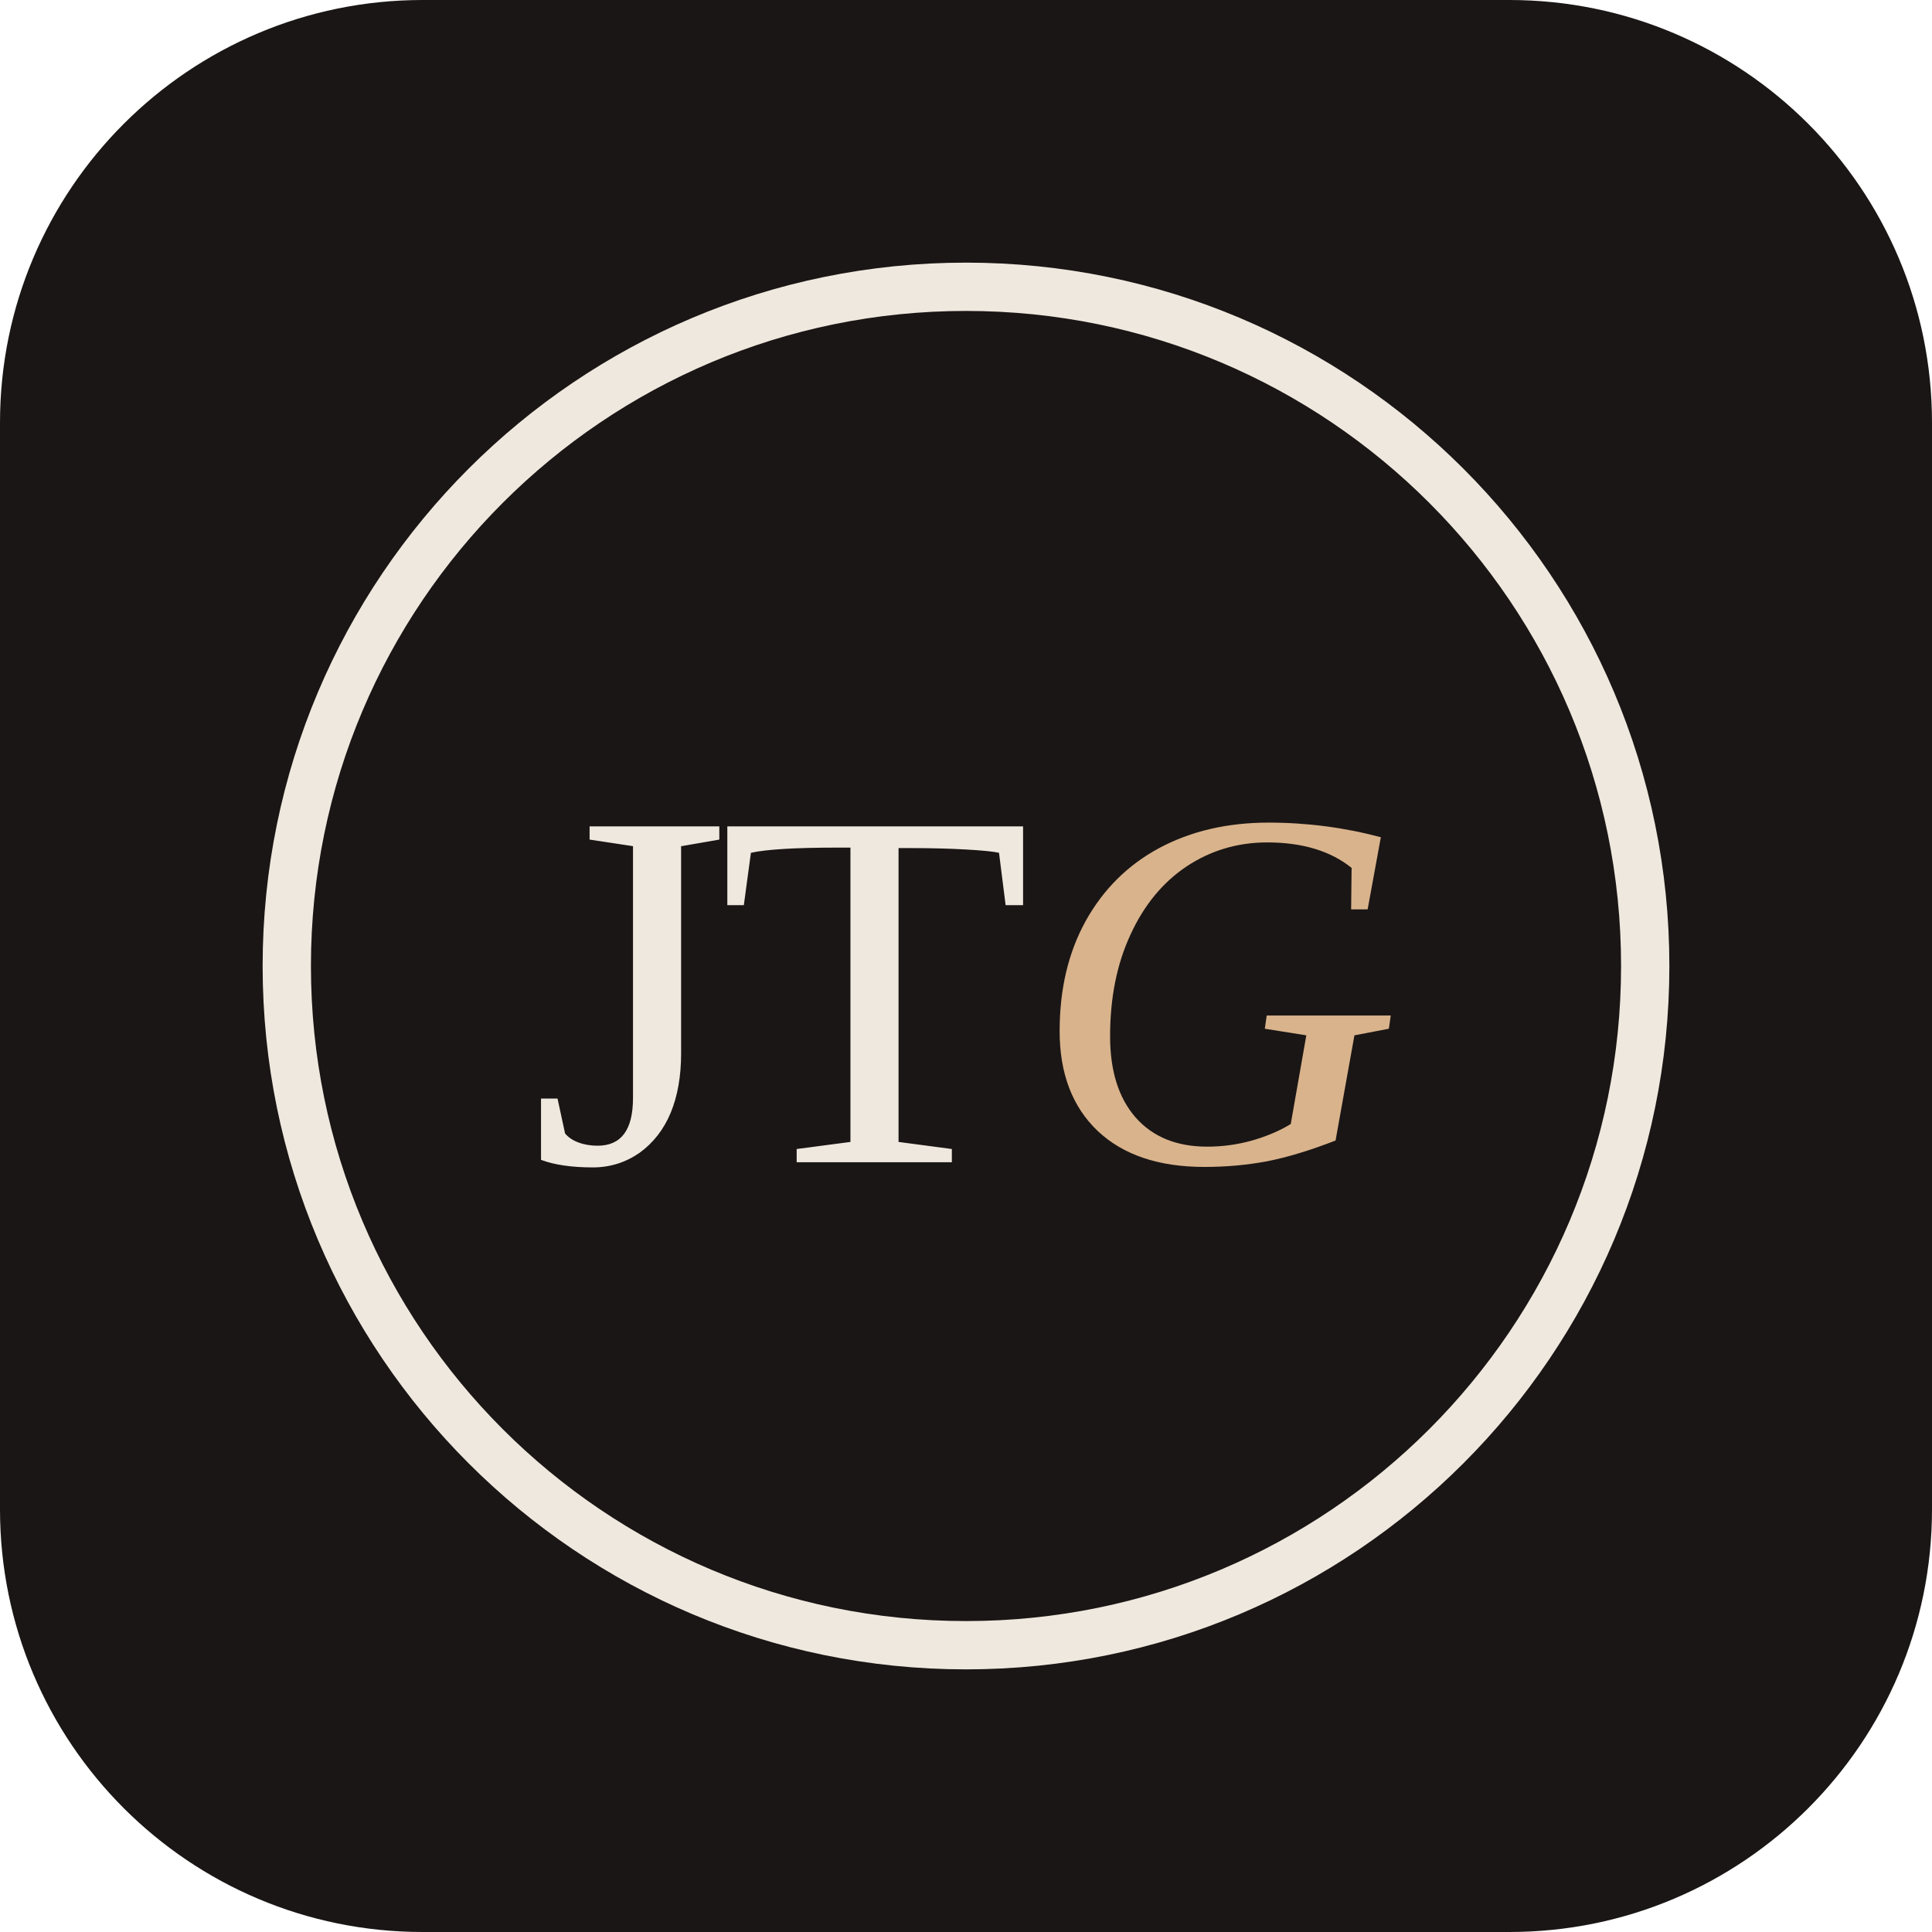
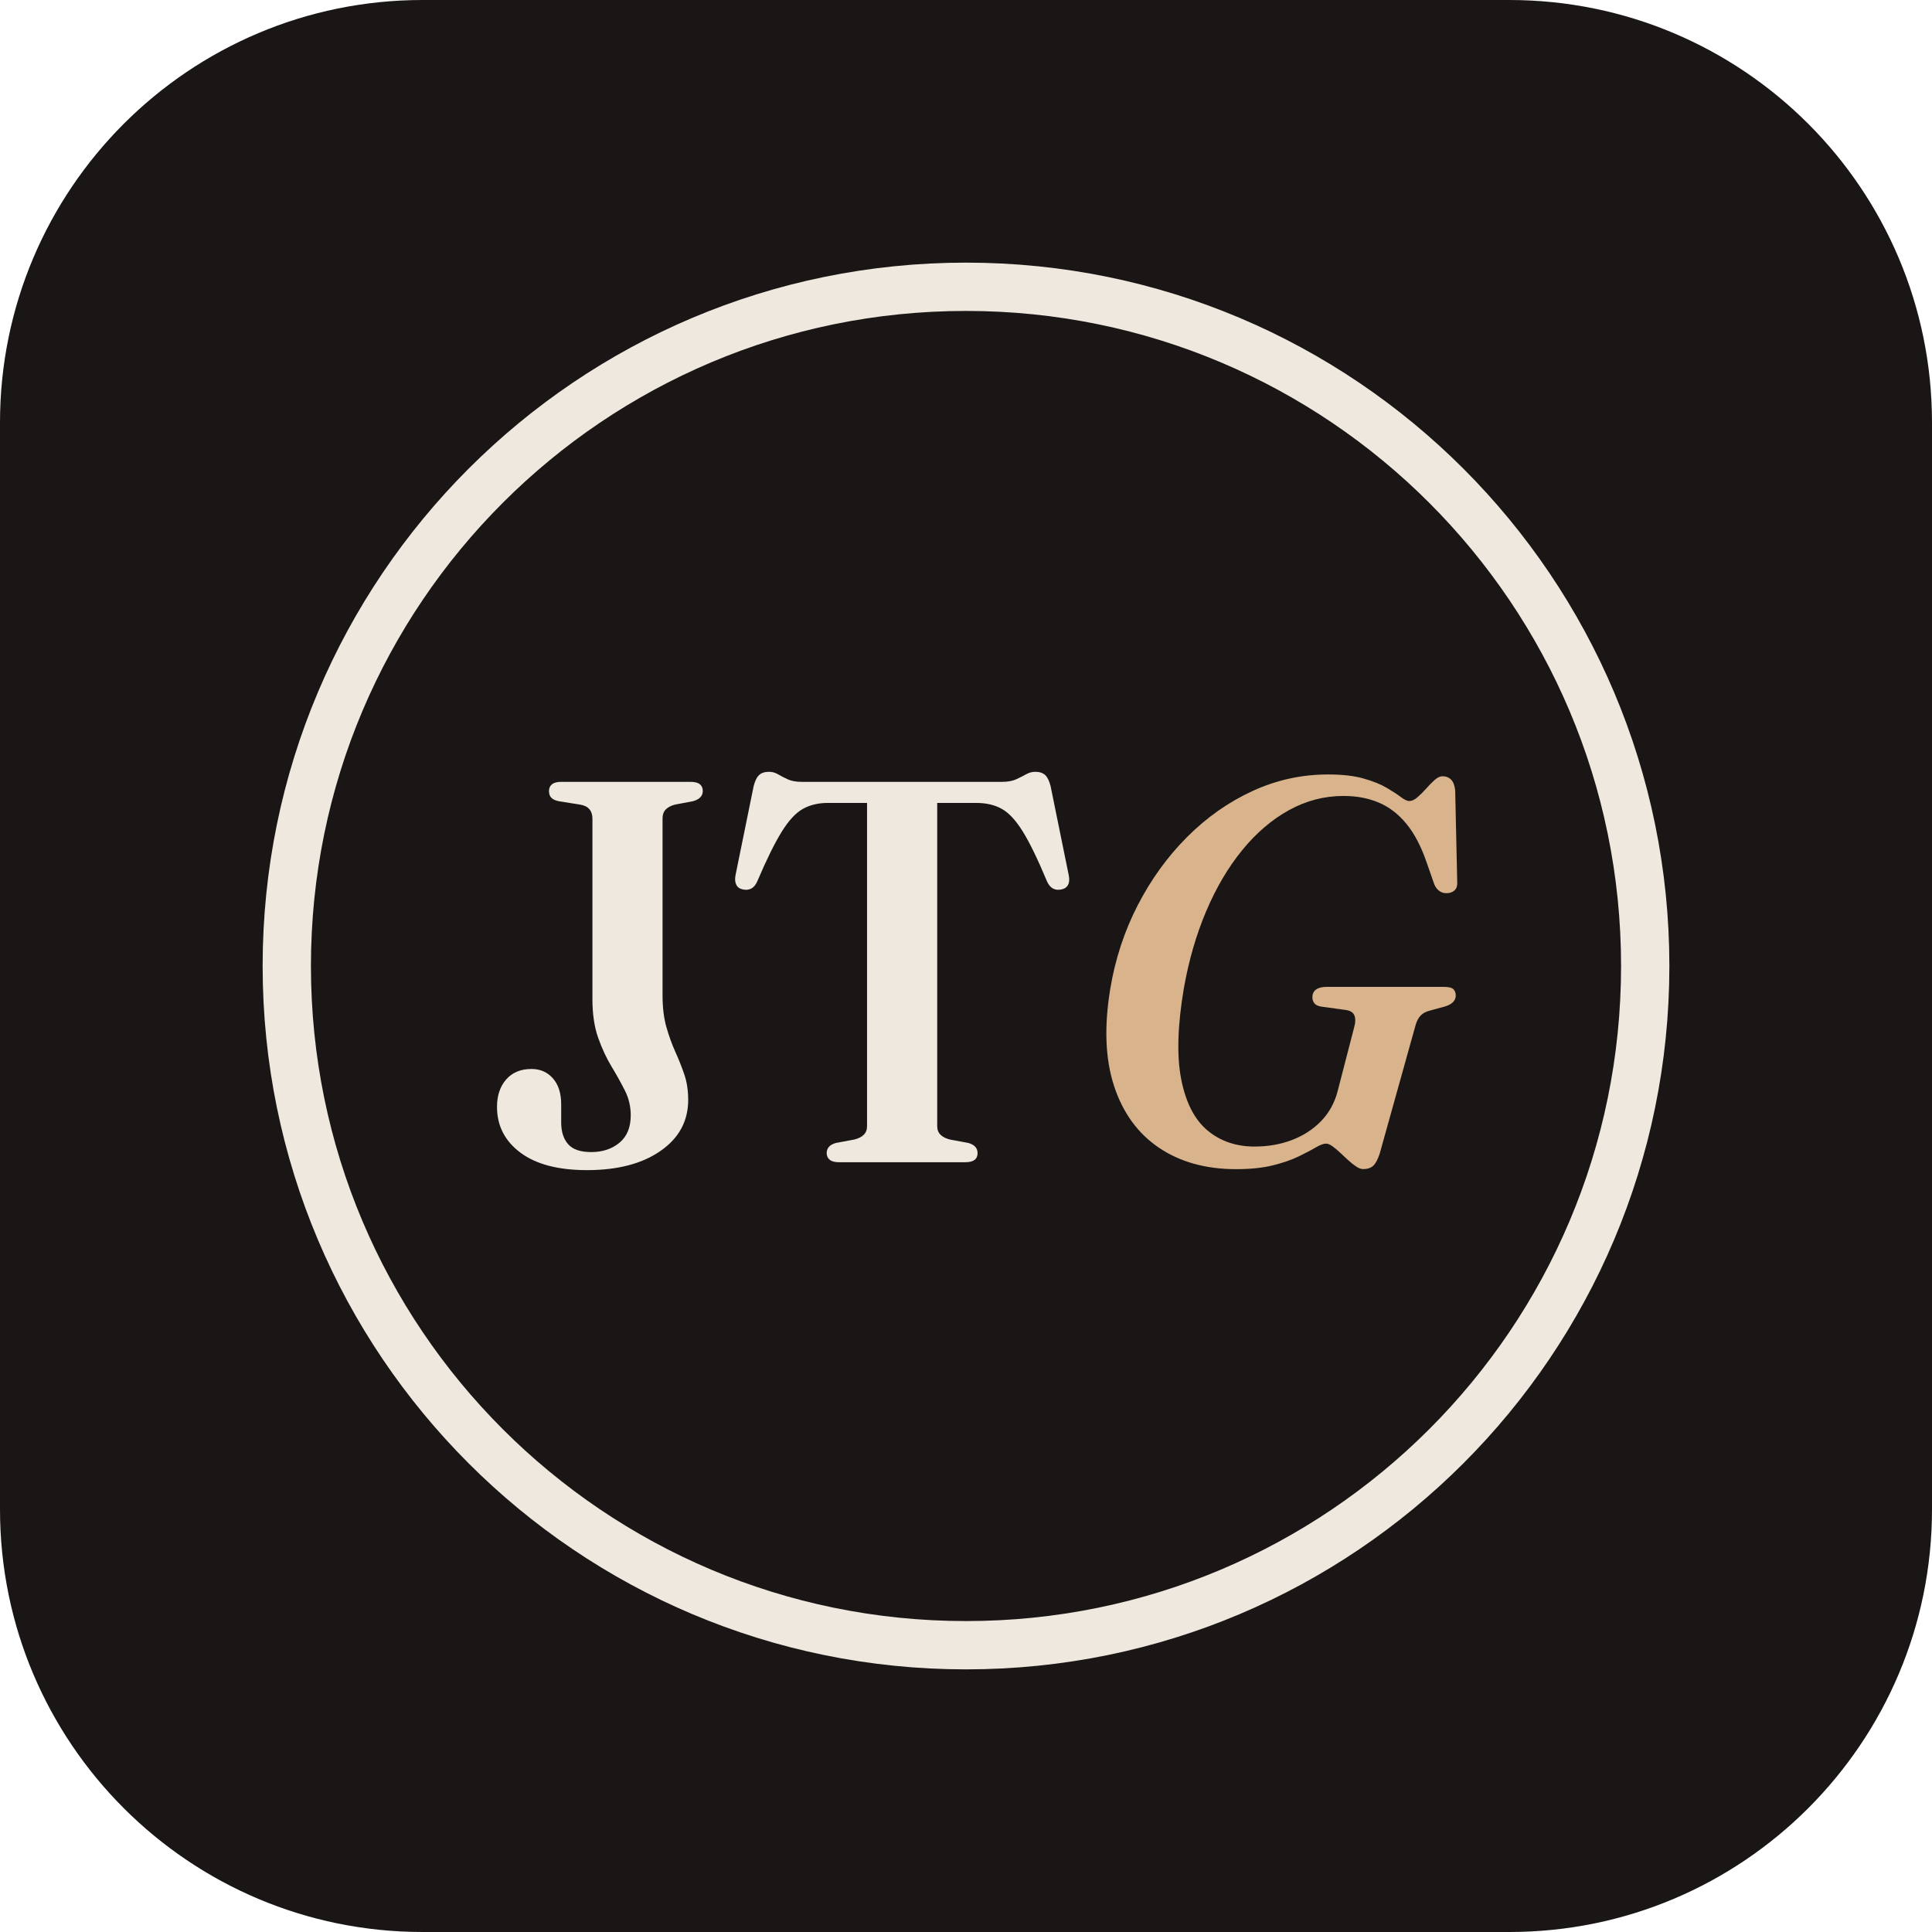
<svg xmlns="http://www.w3.org/2000/svg" viewBox="0 0 64 64">
  <rect width="64" height="64" rx="14" fill="#1a1615" />
  <circle cx="32" cy="32" r="22.5" fill="none" stroke="#efe8de" stroke-width="1.6" />
-   <text x="32" y="38.5" text-anchor="middle" font-family="Didot, 'Bodoni 72', 'Times New Roman', serif" font-size="17" letter-spacing="-0.4" fill="#efe8de">JT<tspan fill="#d9b38c" font-style="italic">G</tspan>
-   </text>
+   <path fill="#efe8de" d="M22.797 36.437Q22.797 37.488 21.882 38.125Q20.968 38.762 19.445 38.762Q18.016 38.762 17.24 38.183Q16.464 37.604 16.464 36.666Q16.464 36.105 16.768 35.758Q17.072 35.411 17.607 35.411Q18.041 35.411 18.316 35.722Q18.59 36.034 18.59 36.58V37.182Q18.59 37.639 18.819 37.901Q19.047 38.164 19.587 38.164Q20.149 38.164 20.522 37.853Q20.894 37.542 20.894 36.947Q20.894 36.51 20.703 36.13Q20.512 35.751 20.26 35.334Q20.007 34.917 19.816 34.381Q19.625 33.845 19.625 33.1V27.117Q19.625 26.926 19.526 26.808Q19.427 26.689 19.218 26.654L18.524 26.544Q18.344 26.51 18.265 26.428Q18.186 26.347 18.186 26.204Q18.186 26.059 18.287 25.979Q18.387 25.9 18.592 25.9H22.874Q23.086 25.9 23.183 25.979Q23.281 26.058 23.281 26.202Q23.281 26.448 22.96 26.54L22.363 26.653Q22.163 26.704 22.055 26.813Q21.948 26.923 21.948 27.103V32.968Q21.948 33.583 22.077 34.03Q22.205 34.477 22.372 34.845Q22.539 35.213 22.668 35.59Q22.797 35.966 22.797 36.437Z M26.559 25.9H33.189Q33.479 25.9 33.663 25.815Q33.847 25.73 33.992 25.649Q34.137 25.567 34.293 25.567Q34.505 25.567 34.621 25.673Q34.736 25.779 34.803 26.045L35.403 28.991Q35.445 29.188 35.381 29.311Q35.316 29.435 35.154 29.465Q35.003 29.497 34.884 29.435Q34.766 29.374 34.685 29.201Q34.226 28.1 33.88 27.543Q33.535 26.987 33.182 26.793Q32.83 26.598 32.341 26.598H31.046V37.303Q31.046 37.481 31.156 37.59Q31.266 37.698 31.471 37.749L32.078 37.862Q32.383 37.948 32.383 38.198Q32.383 38.5 31.98 38.5H27.788Q27.581 38.5 27.483 38.417Q27.385 38.333 27.385 38.198Q27.385 37.948 27.69 37.862L28.297 37.749Q28.507 37.698 28.614 37.59Q28.722 37.481 28.722 37.303V26.598H27.427Q26.945 26.598 26.592 26.798Q26.238 26.998 25.893 27.556Q25.547 28.113 25.083 29.201Q25.006 29.374 24.886 29.435Q24.765 29.497 24.614 29.465Q24.455 29.435 24.392 29.311Q24.328 29.188 24.365 28.991L24.965 26.045Q25.032 25.779 25.148 25.673Q25.264 25.567 25.475 25.567Q25.634 25.567 25.772 25.649Q25.91 25.73 26.093 25.815Q26.275 25.9 26.559 25.9Z" />
+   <path fill="#d9b38c" d="M43.992 25.655Q44.695 25.655 45.166 25.788Q45.637 25.921 45.932 26.095Q46.227 26.268 46.402 26.401Q46.578 26.535 46.687 26.535Q46.81 26.535 46.953 26.412Q47.097 26.289 47.242 26.125Q47.387 25.96 47.525 25.837Q47.664 25.715 47.78 25.715Q47.96 25.715 48.07 25.827Q48.18 25.94 48.205 26.182L48.272 29.2Q48.285 29.399 48.188 29.49Q48.091 29.581 47.944 29.587Q47.801 29.598 47.686 29.519Q47.572 29.44 47.512 29.293L47.254 28.554Q46.982 27.766 46.585 27.285Q46.189 26.804 45.671 26.586Q45.153 26.367 44.506 26.367Q43.553 26.367 42.703 26.835Q41.852 27.303 41.153 28.158Q40.454 29.014 39.959 30.179Q39.463 31.345 39.217 32.737Q38.902 34.595 39.129 35.752Q39.357 36.909 39.997 37.445Q40.638 37.981 41.559 37.981Q42.229 37.981 42.795 37.765Q43.361 37.55 43.757 37.144Q44.153 36.737 44.306 36.166L44.853 34.052Q44.929 33.791 44.866 33.637Q44.803 33.483 44.56 33.454L43.764 33.345Q43.603 33.317 43.539 33.233Q43.474 33.149 43.475 33.035Q43.475 32.868 43.596 32.78Q43.717 32.692 43.938 32.692H47.838Q48.07 32.692 48.148 32.771Q48.227 32.85 48.224 32.991Q48.219 33.118 48.12 33.209Q48.021 33.299 47.842 33.348L47.372 33.476Q47.169 33.527 47.06 33.642Q46.952 33.758 46.894 33.955L45.706 38.21Q45.613 38.501 45.492 38.615Q45.37 38.728 45.16 38.728Q45.053 38.728 44.926 38.643Q44.798 38.558 44.662 38.434Q44.527 38.31 44.391 38.182Q44.255 38.054 44.136 37.969Q44.018 37.884 43.924 37.884Q43.802 37.884 43.586 38.011Q43.369 38.139 43.022 38.307Q42.675 38.476 42.167 38.603Q41.659 38.73 40.947 38.73Q39.445 38.73 38.395 38.022Q37.344 37.313 36.905 35.976Q36.467 34.638 36.78 32.749Q37.026 31.274 37.688 29.988Q38.351 28.702 39.323 27.728Q40.295 26.754 41.488 26.205Q42.682 25.655 43.992 25.655Z" />
</svg>
